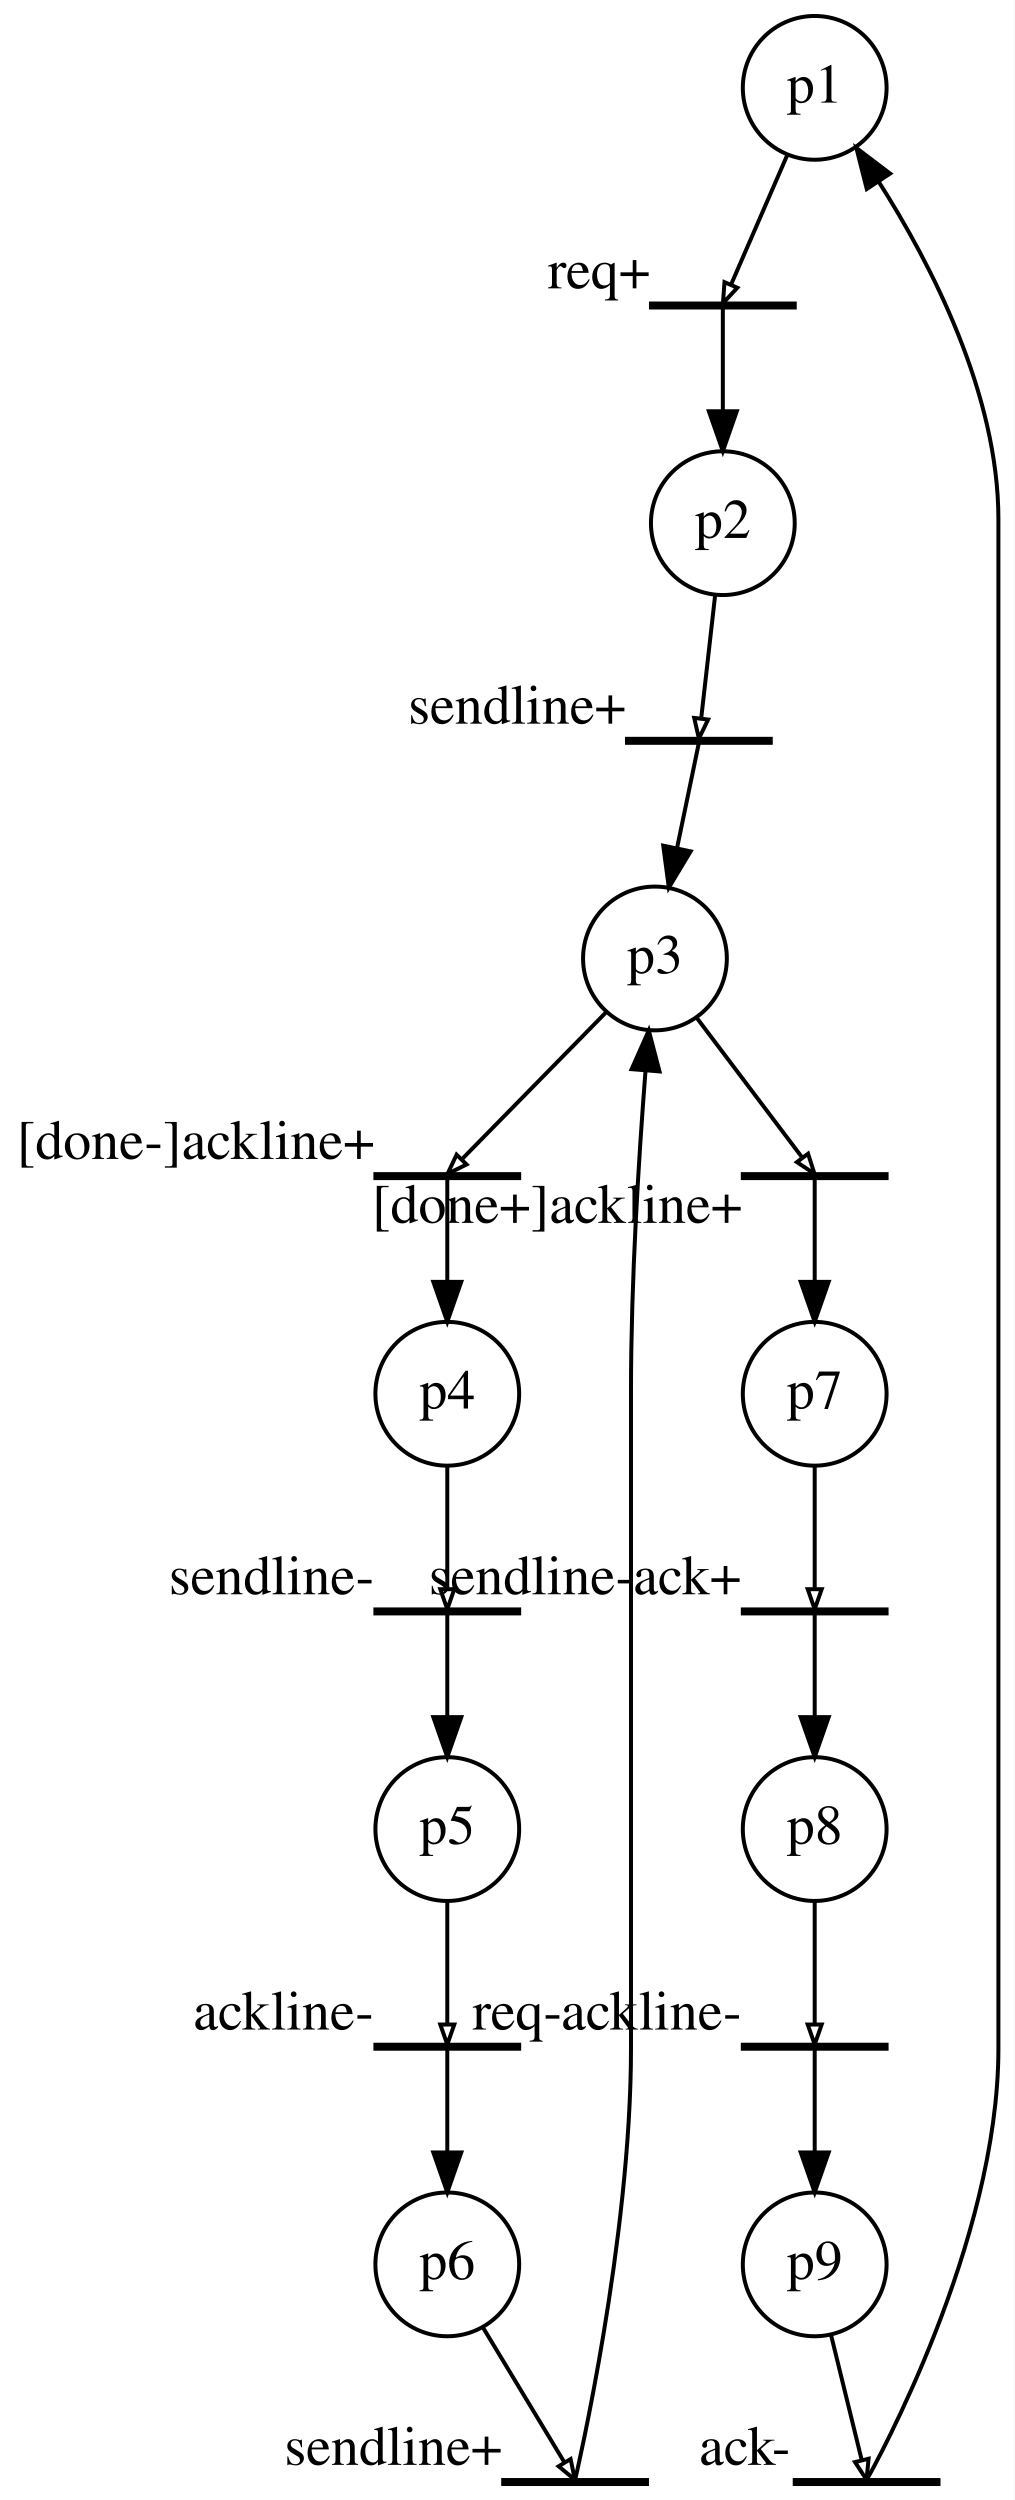
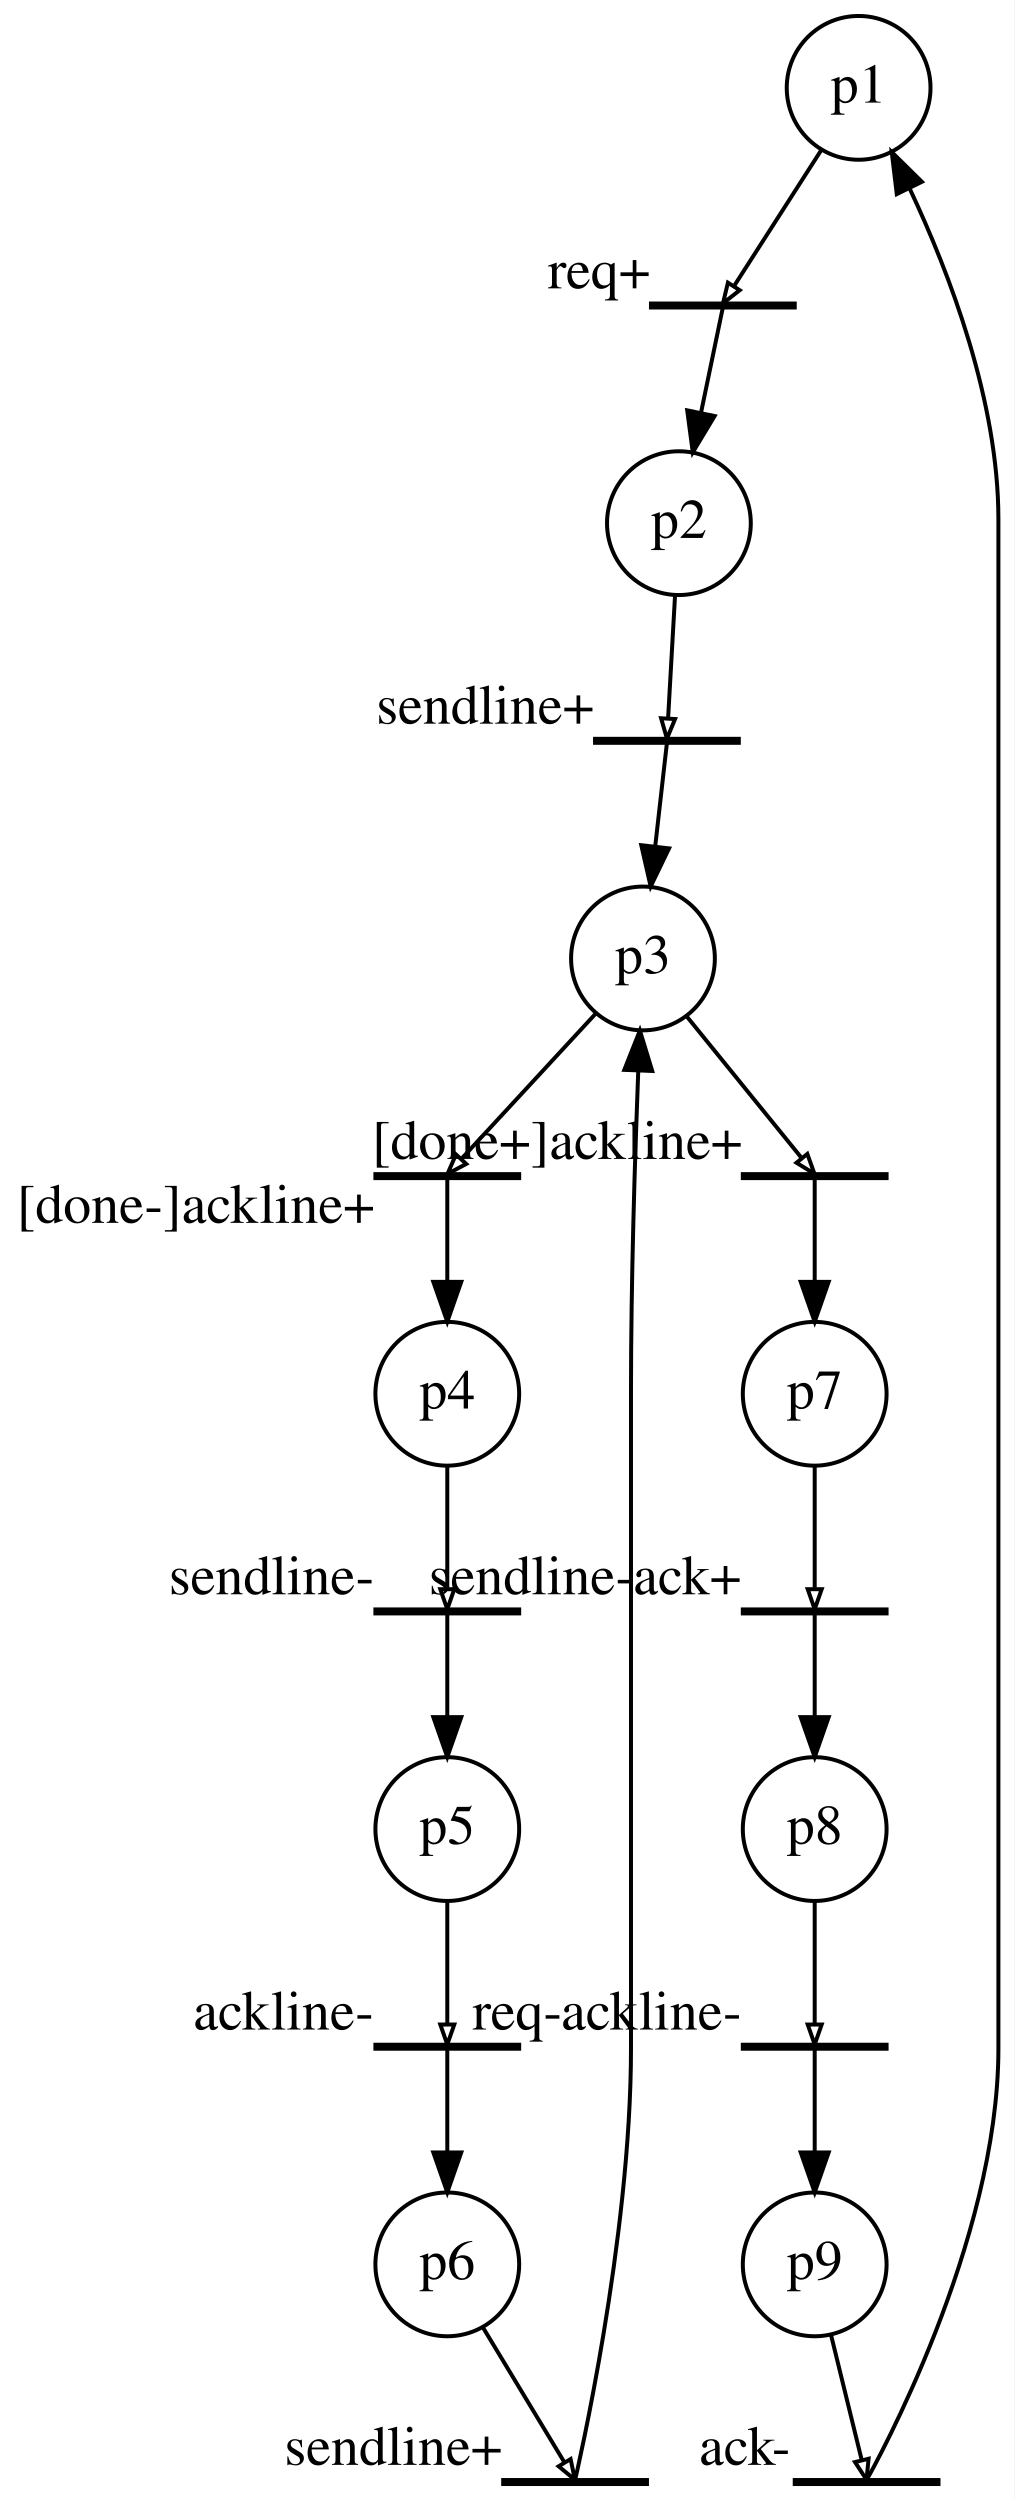
<svg xmlns="http://www.w3.org/2000/svg" width="254pt" height="626pt" viewBox="0.00 0.00 254.00 626.00">
  <g id="graph0" class="graph" transform="scale(1 1) rotate(0) translate(4 622)">
    <polygon fill="white" stroke="none" points="-4,4 -4,-622 250,-622 250,4 -4,4" />
    <g id="node1" class="node">
-       <ellipse fill="none" stroke="black" cx="200" cy="-600" rx="18" ry="18" />
-       <text text-anchor="middle" x="200" y="-596.3" font-family="Times,serif" font-size="14.00">p1</text>
+       <ellipse fill="none" stroke="black" cx="211" cy="-600" rx="18" ry="18" />
+       <text text-anchor="middle" x="211" y="-596.3" font-family="Times,serif" font-size="14.00">p1</text>
    </g>
    <g id="node3" class="node">
      <polygon fill="none" stroke="black" points="195,-546 159,-546 159,-545 195,-545 195,-546" />
      <text text-anchor="middle" x="146" y="-549.8" font-family="Times,serif" font-size="14.00">req+</text>
    </g>
    <g id="edge1" class="edge">
-       <path fill="none" stroke="black" d="M193.099,-583.098C188.279,-571.992 182.169,-557.912 179.044,-550.71" />
-       <polygon fill="none" stroke="black" points="180.623,-549.952 177.027,-546.062 177.412,-551.346 180.623,-549.952" />
+       <path fill="none" stroke="black" d="M201.709,-584.518C194.395,-573.116 184.666,-557.949 179.891,-550.507" />
+       <polygon fill="none" stroke="black" points="181.215,-549.33 177.042,-546.066 178.269,-551.219 181.215,-549.33" />
    </g>
    <g id="node2" class="node">
-       <ellipse fill="none" stroke="black" cx="177" cy="-491" rx="18" ry="18" />
-       <text text-anchor="middle" x="177" y="-487.3" font-family="Times,serif" font-size="14.00">p2</text>
+       <ellipse fill="none" stroke="black" cx="166" cy="-491" rx="18" ry="18" />
+       <text text-anchor="middle" x="166" y="-487.3" font-family="Times,serif" font-size="14.00">p2</text>
    </g>
    <g id="node5" class="node">
-       <polygon fill="none" stroke="black" points="189,-437 153,-437 153,-436 189,-436 189,-437" />
-       <text text-anchor="middle" x="125.5" y="-440.8" font-family="Times,serif" font-size="14.00">sendline+</text>
+       <polygon fill="none" stroke="black" points="181,-437 145,-437 145,-436 181,-436 181,-437" />
+       <text text-anchor="middle" x="117.5" y="-440.8" font-family="Times,serif" font-size="14.00">sendline+</text>
    </g>
    <g id="edge3" class="edge">
-       <path fill="none" stroke="black" d="M175.069,-472.939C173.874,-462.385 172.419,-449.534 171.613,-442.412" />
-       <polygon fill="none" stroke="black" points="173.308,-441.831 171.007,-437.059 169.83,-442.224 173.308,-441.831" />
+       <path fill="none" stroke="black" d="M165.034,-472.939C164.437,-462.385 163.709,-449.534 163.306,-442.412" />
+       <polygon fill="none" stroke="black" points="165.033,-441.952 163.003,-437.059 161.539,-442.15 165.033,-441.952" />
    </g>
    <g id="edge2" class="edge">
-       <path fill="none" stroke="black" d="M177,-544.848C177,-543.368 177,-531.319 177,-519.1" />
-       <polygon fill="black" stroke="black" points="180.5,-519.025 177,-509.025 173.5,-519.025 180.5,-519.025" />
+       <path fill="none" stroke="black" d="M176.968,-544.848C176.659,-543.359 174.128,-531.164 171.576,-518.865" />
+       <polygon fill="black" stroke="black" points="174.934,-517.822 169.475,-508.742 168.08,-519.245 174.934,-517.822" />
    </g>
    <g id="node4" class="node">
-       <ellipse fill="none" stroke="black" cx="160" cy="-382" rx="18" ry="18" />
-       <text text-anchor="middle" x="160" y="-378.3" font-family="Times,serif" font-size="14.00">p3</text>
+       <ellipse fill="none" stroke="black" cx="157" cy="-382" rx="18" ry="18" />
+       <text text-anchor="middle" x="157" y="-378.3" font-family="Times,serif" font-size="14.00">p3</text>
    </g>
    <g id="node7" class="node">
-       <polygon fill="none" stroke="black" points="126,-328 90,-328 90,-327 126,-327 126,-328" />
-       <text text-anchor="middle" x="45" y="-331.8" font-family="Times,serif" font-size="14.00">[done-]ackline+</text>
+       <polygon fill="none" stroke="black" points="218,-328 182,-328 182,-327 218,-327 218,-328" />
+       <text text-anchor="middle" x="135.5" y="-331.8" font-family="Times,serif" font-size="14.00">[done+]ackline+</text>
    </g>
    <g id="edge5" class="edge">
-       <path fill="none" stroke="black" d="M147.677,-368.44C136.039,-356.578 119.29,-339.507 111.833,-331.906" />
-       <polygon fill="none" stroke="black" points="112.821,-330.415 108.07,-328.072 110.323,-332.866 112.821,-330.415" />
+       <path fill="none" stroke="black" d="M167.851,-367.626C177.299,-355.981 190.417,-339.811 196.564,-332.235" />
+       <polygon fill="none" stroke="black" points="198.153,-333.055 199.944,-328.069 195.435,-330.849 198.153,-333.055" />
    </g>
    <g id="node14" class="node">
-       <polygon fill="none" stroke="black" points="218,-328 182,-328 182,-327 218,-327 218,-328" />
-       <text text-anchor="middle" x="135.5" y="-315.8" font-family="Times,serif" font-size="14.00">[done+]ackline+</text>
+       <polygon fill="none" stroke="black" points="126,-328 90,-328 90,-327 126,-327 126,-328" />
+       <text text-anchor="middle" x="45" y="-315.8" font-family="Times,serif" font-size="14.00">[done-]ackline+</text>
    </g>
    <g id="edge13" class="edge">
-       <path fill="none" stroke="black" d="M170.51,-367.075C179.3,-355.428 191.274,-339.562 196.873,-332.143" />
-       <polygon fill="none" stroke="black" points="198.334,-333.113 199.949,-328.068 195.54,-331.004 198.334,-333.113" />
+       <path fill="none" stroke="black" d="M145.138,-368.17C134.163,-356.299 118.528,-339.387 111.573,-331.865" />
+       <polygon fill="none" stroke="black" points="112.745,-330.554 108.065,-328.071 110.175,-332.93 112.745,-330.554" />
    </g>
    <g id="edge4" class="edge">
-       <path fill="none" stroke="black" d="M170.968,-435.848C170.659,-434.359 168.128,-422.164 165.576,-409.865" />
-       <polygon fill="black" stroke="black" points="168.934,-408.822 163.475,-399.742 162.08,-410.245 168.934,-408.822" />
+       <path fill="none" stroke="black" d="M162.983,-435.848C162.815,-434.368 161.451,-422.319 160.068,-410.1" />
+       <polygon fill="black" stroke="black" points="163.53,-409.568 158.927,-400.025 156.575,-410.355 163.53,-409.568" />
    </g>
    <g id="node6" class="node">
+       <ellipse fill="none" stroke="black" cx="200" cy="-273" rx="18" ry="18" />
+       <text text-anchor="middle" x="200" y="-269.3" font-family="Times,serif" font-size="14.00">p7</text>
+     </g>
+     <g id="node9" class="node">
+       <polygon fill="none" stroke="black" points="218,-219 182,-219 182,-218 218,-218 218,-219" />
+       <text text-anchor="middle" x="142.5" y="-222.8" font-family="Times,serif" font-size="14.00">sendline-ack+</text>
+     </g>
+     <g id="edge7" class="edge">
+       <path fill="none" stroke="black" d="M200,-254.939C200,-244.385 200,-231.534 200,-224.412" />
+       <polygon fill="none" stroke="black" points="201.75,-224.059 200,-219.059 198.25,-224.059 201.75,-224.059" />
+     </g>
+     <g id="edge6" class="edge">
+       <path fill="none" stroke="black" d="M200,-326.848C200,-325.368 200,-313.319 200,-301.1" />
+       <polygon fill="black" stroke="black" points="203.5,-301.025 200,-291.025 196.5,-301.025 203.5,-301.025" />
+     </g>
+     <g id="node8" class="node">
+       <ellipse fill="none" stroke="black" cx="200" cy="-164" rx="18" ry="18" />
+       <text text-anchor="middle" x="200" y="-160.3" font-family="Times,serif" font-size="14.00">p8</text>
+     </g>
+     <g id="node11" class="node">
+       <polygon fill="none" stroke="black" points="218,-110 182,-110 182,-109 218,-109 218,-110" />
+       <text text-anchor="middle" x="148" y="-113.8" font-family="Times,serif" font-size="14.00">req-ackline-</text>
+     </g>
+     <g id="edge9" class="edge">
+       <path fill="none" stroke="black" d="M200,-145.939C200,-135.385 200,-122.534 200,-115.412" />
+       <polygon fill="none" stroke="black" points="201.75,-115.059 200,-110.059 198.25,-115.059 201.75,-115.059" />
+     </g>
+     <g id="edge8" class="edge">
+       <path fill="none" stroke="black" d="M200,-217.848C200,-216.368 200,-204.319 200,-192.1" />
+       <polygon fill="black" stroke="black" points="203.5,-192.025 200,-182.025 196.5,-192.025 203.5,-192.025" />
+     </g>
+     <g id="node10" class="node">
+       <ellipse fill="none" stroke="black" cx="200" cy="-55" rx="18" ry="18" />
+       <text text-anchor="middle" x="200" y="-51.3" font-family="Times,serif" font-size="14.00">p9</text>
+     </g>
+     <g id="node12" class="node">
+       <polygon fill="none" stroke="black" points="231,-1 195,-1 195,-0 231,-0 231,-1" />
+       <text text-anchor="middle" x="182.5" y="-4.8" font-family="Times,serif" font-size="14.00">ack-</text>
+     </g>
+     <g id="edge11" class="edge">
+       <path fill="none" stroke="black" d="M204.113,-37.23C206.765,-26.419 210.033,-13.098 211.773,-6.004" />
+       <polygon fill="none" stroke="black" points="213.494,-6.333 212.985,-1.06 210.095,-5.499 213.494,-6.333" />
+     </g>
+     <g id="edge10" class="edge">
+       <path fill="none" stroke="black" d="M200,-108.848C200,-107.368 200,-95.319 200,-83.1" />
+       <polygon fill="black" stroke="black" points="203.5,-83.025 200,-73.025 196.5,-83.025 203.5,-83.025" />
+     </g>
+     <g id="edge12" class="edge">
+       <path fill="none" stroke="black" d="M213.095,-1.167C215.03,-4.606 246,-60.378 246,-109 246,-492 246,-492 246,-492 246,-521.527 233.811,-553.468 223.819,-574.691" />
+       <polygon fill="black" stroke="black" points="220.556,-573.396 219.295,-583.915 226.841,-576.478 220.556,-573.396" />
+     </g>
+     <g id="node13" class="node">
      <ellipse fill="none" stroke="black" cx="108" cy="-273" rx="18" ry="18" />
      <text text-anchor="middle" x="108" y="-269.3" font-family="Times,serif" font-size="14.00">p4</text>
    </g>
-     <g id="node9" class="node">
+     <g id="node16" class="node">
      <polygon fill="none" stroke="black" points="126,-219 90,-219 90,-218 126,-218 126,-219" />
      <text text-anchor="middle" x="64" y="-222.8" font-family="Times,serif" font-size="14.00">sendline-</text>
    </g>
-     <g id="edge7" class="edge">
+     <g id="edge15" class="edge">
      <path fill="none" stroke="black" d="M108,-254.939C108,-244.385 108,-231.534 108,-224.412" />
      <polygon fill="none" stroke="black" points="109.75,-224.059 108,-219.059 106.25,-224.059 109.75,-224.059" />
    </g>
-     <g id="edge6" class="edge">
+     <g id="edge14" class="edge">
      <path fill="none" stroke="black" d="M108,-326.848C108,-325.368 108,-313.319 108,-301.1" />
      <polygon fill="black" stroke="black" points="111.5,-301.025 108,-291.025 104.5,-301.025 111.5,-301.025" />
    </g>
-     <g id="node8" class="node">
+     <g id="node15" class="node">
      <ellipse fill="none" stroke="black" cx="108" cy="-164" rx="18" ry="18" />
      <text text-anchor="middle" x="108" y="-160.3" font-family="Times,serif" font-size="14.00">p5</text>
    </g>
-     <g id="node11" class="node">
+     <g id="node18" class="node">
      <polygon fill="none" stroke="black" points="126,-110 90,-110 90,-109 126,-109 126,-110" />
      <text text-anchor="middle" x="67" y="-113.8" font-family="Times,serif" font-size="14.00">ackline-</text>
    </g>
-     <g id="edge9" class="edge">
+     <g id="edge17" class="edge">
      <path fill="none" stroke="black" d="M108,-145.939C108,-135.385 108,-122.534 108,-115.412" />
      <polygon fill="none" stroke="black" points="109.75,-115.059 108,-110.059 106.25,-115.059 109.75,-115.059" />
    </g>
-     <g id="edge8" class="edge">
+     <g id="edge16" class="edge">
      <path fill="none" stroke="black" d="M108,-217.848C108,-216.368 108,-204.319 108,-192.1" />
      <polygon fill="black" stroke="black" points="111.5,-192.025 108,-182.025 104.5,-192.025 111.5,-192.025" />
    </g>
-     <g id="node10" class="node">
+     <g id="node17" class="node">
      <ellipse fill="none" stroke="black" cx="108" cy="-55" rx="18" ry="18" />
      <text text-anchor="middle" x="108" y="-51.3" font-family="Times,serif" font-size="14.00">p6</text>
    </g>
-     <g id="node12" class="node">
+     <g id="node19" class="node">
      <polygon fill="none" stroke="black" points="158,-1 122,-1 122,-0 158,-0 158,-1" />
      <text text-anchor="middle" x="94.5" y="-4.8" font-family="Times,serif" font-size="14.00">sendline+</text>
    </g>
-     <g id="edge11" class="edge">
+     <g id="edge19" class="edge">
      <path fill="none" stroke="black" d="M116.914,-39.236C123.793,-27.842 132.863,-12.821 137.309,-5.457" />
      <polygon fill="none" stroke="black" points="138.874,-6.25 139.961,-1.065 135.878,-4.441 138.874,-6.25" />
    </g>
-     <g id="edge10" class="edge">
+     <g id="edge18" class="edge">
      <path fill="none" stroke="black" d="M108,-108.848C108,-107.368 108,-95.319 108,-83.1" />
      <polygon fill="black" stroke="black" points="111.5,-83.025 108,-73.025 104.5,-83.025 111.5,-83.025" />
    </g>
-     <g id="edge12" class="edge">
-       <path fill="none" stroke="black" d="M140.01,-1.043C140.434,-2.86 154,-61.355 154,-109 154,-274 154,-274 154,-274 154,-301.217 155.959,-332.268 157.638,-353.883" />
-       <polygon fill="black" stroke="black" points="154.159,-354.282 158.455,-363.967 161.136,-353.717 154.159,-354.282" />
-     </g>
-     <g id="node13" class="node">
-       <ellipse fill="none" stroke="black" cx="200" cy="-273" rx="18" ry="18" />
-       <text text-anchor="middle" x="200" y="-269.3" font-family="Times,serif" font-size="14.00">p7</text>
-     </g>
-     <g id="node16" class="node">
-       <polygon fill="none" stroke="black" points="218,-219 182,-219 182,-218 218,-218 218,-219" />
-       <text text-anchor="middle" x="142.5" y="-222.8" font-family="Times,serif" font-size="14.00">sendline-ack+</text>
-     </g>
-     <g id="edge15" class="edge">
-       <path fill="none" stroke="black" d="M200,-254.939C200,-244.385 200,-231.534 200,-224.412" />
-       <polygon fill="none" stroke="black" points="201.75,-224.059 200,-219.059 198.25,-224.059 201.75,-224.059" />
-     </g>
-     <g id="edge14" class="edge">
-       <path fill="none" stroke="black" d="M200,-326.848C200,-325.368 200,-313.319 200,-301.1" />
-       <polygon fill="black" stroke="black" points="203.5,-301.025 200,-291.025 196.5,-301.025 203.5,-301.025" />
-     </g>
-     <g id="node15" class="node">
-       <ellipse fill="none" stroke="black" cx="200" cy="-164" rx="18" ry="18" />
-       <text text-anchor="middle" x="200" y="-160.3" font-family="Times,serif" font-size="14.00">p8</text>
-     </g>
-     <g id="node18" class="node">
-       <polygon fill="none" stroke="black" points="218,-110 182,-110 182,-109 218,-109 218,-110" />
-       <text text-anchor="middle" x="148" y="-113.8" font-family="Times,serif" font-size="14.00">req-ackline-</text>
-     </g>
-     <g id="edge17" class="edge">
-       <path fill="none" stroke="black" d="M200,-145.939C200,-135.385 200,-122.534 200,-115.412" />
-       <polygon fill="none" stroke="black" points="201.75,-115.059 200,-110.059 198.25,-115.059 201.75,-115.059" />
-     </g>
-     <g id="edge16" class="edge">
-       <path fill="none" stroke="black" d="M200,-217.848C200,-216.368 200,-204.319 200,-192.1" />
-       <polygon fill="black" stroke="black" points="203.5,-192.025 200,-182.025 196.5,-192.025 203.5,-192.025" />
-     </g>
-     <g id="node17" class="node">
-       <ellipse fill="none" stroke="black" cx="200" cy="-55" rx="18" ry="18" />
-       <text text-anchor="middle" x="200" y="-51.3" font-family="Times,serif" font-size="14.00">p9</text>
-     </g>
-     <g id="node19" class="node">
-       <polygon fill="none" stroke="black" points="231,-1 195,-1 195,-0 231,-0 231,-1" />
-       <text text-anchor="middle" x="182.5" y="-4.8" font-family="Times,serif" font-size="14.00">ack-</text>
-     </g>
-     <g id="edge19" class="edge">
-       <path fill="none" stroke="black" d="M204.113,-37.23C206.765,-26.419 210.033,-13.098 211.773,-6.004" />
-       <polygon fill="none" stroke="black" points="213.494,-6.333 212.985,-1.06 210.095,-5.499 213.494,-6.333" />
-     </g>
-     <g id="edge18" class="edge">
-       <path fill="none" stroke="black" d="M200,-108.848C200,-107.368 200,-95.319 200,-83.1" />
-       <polygon fill="black" stroke="black" points="203.5,-83.025 200,-73.025 196.5,-83.025 203.5,-83.025" />
-     </g>
    <g id="edge20" class="edge">
-       <path fill="none" stroke="black" d="M213.095,-1.167C215.03,-4.606 246,-60.378 246,-109 246,-492 246,-492 246,-492 246,-523.176 229.314,-555.612 216.041,-576.481" />
-       <polygon fill="black" stroke="black" points="213.04,-574.674 210.438,-584.945 218.877,-578.539 213.04,-574.674" />
+       <path fill="none" stroke="black" d="M140.01,-1.043C140.434,-2.86 154,-61.355 154,-109 154,-274 154,-274 154,-274 154,-301.185 154.98,-332.24 155.819,-353.866" />
+       <polygon fill="black" stroke="black" points="152.326,-354.105 156.227,-363.955 159.32,-353.822 152.326,-354.105" />
    </g>
  </g>
</svg>
